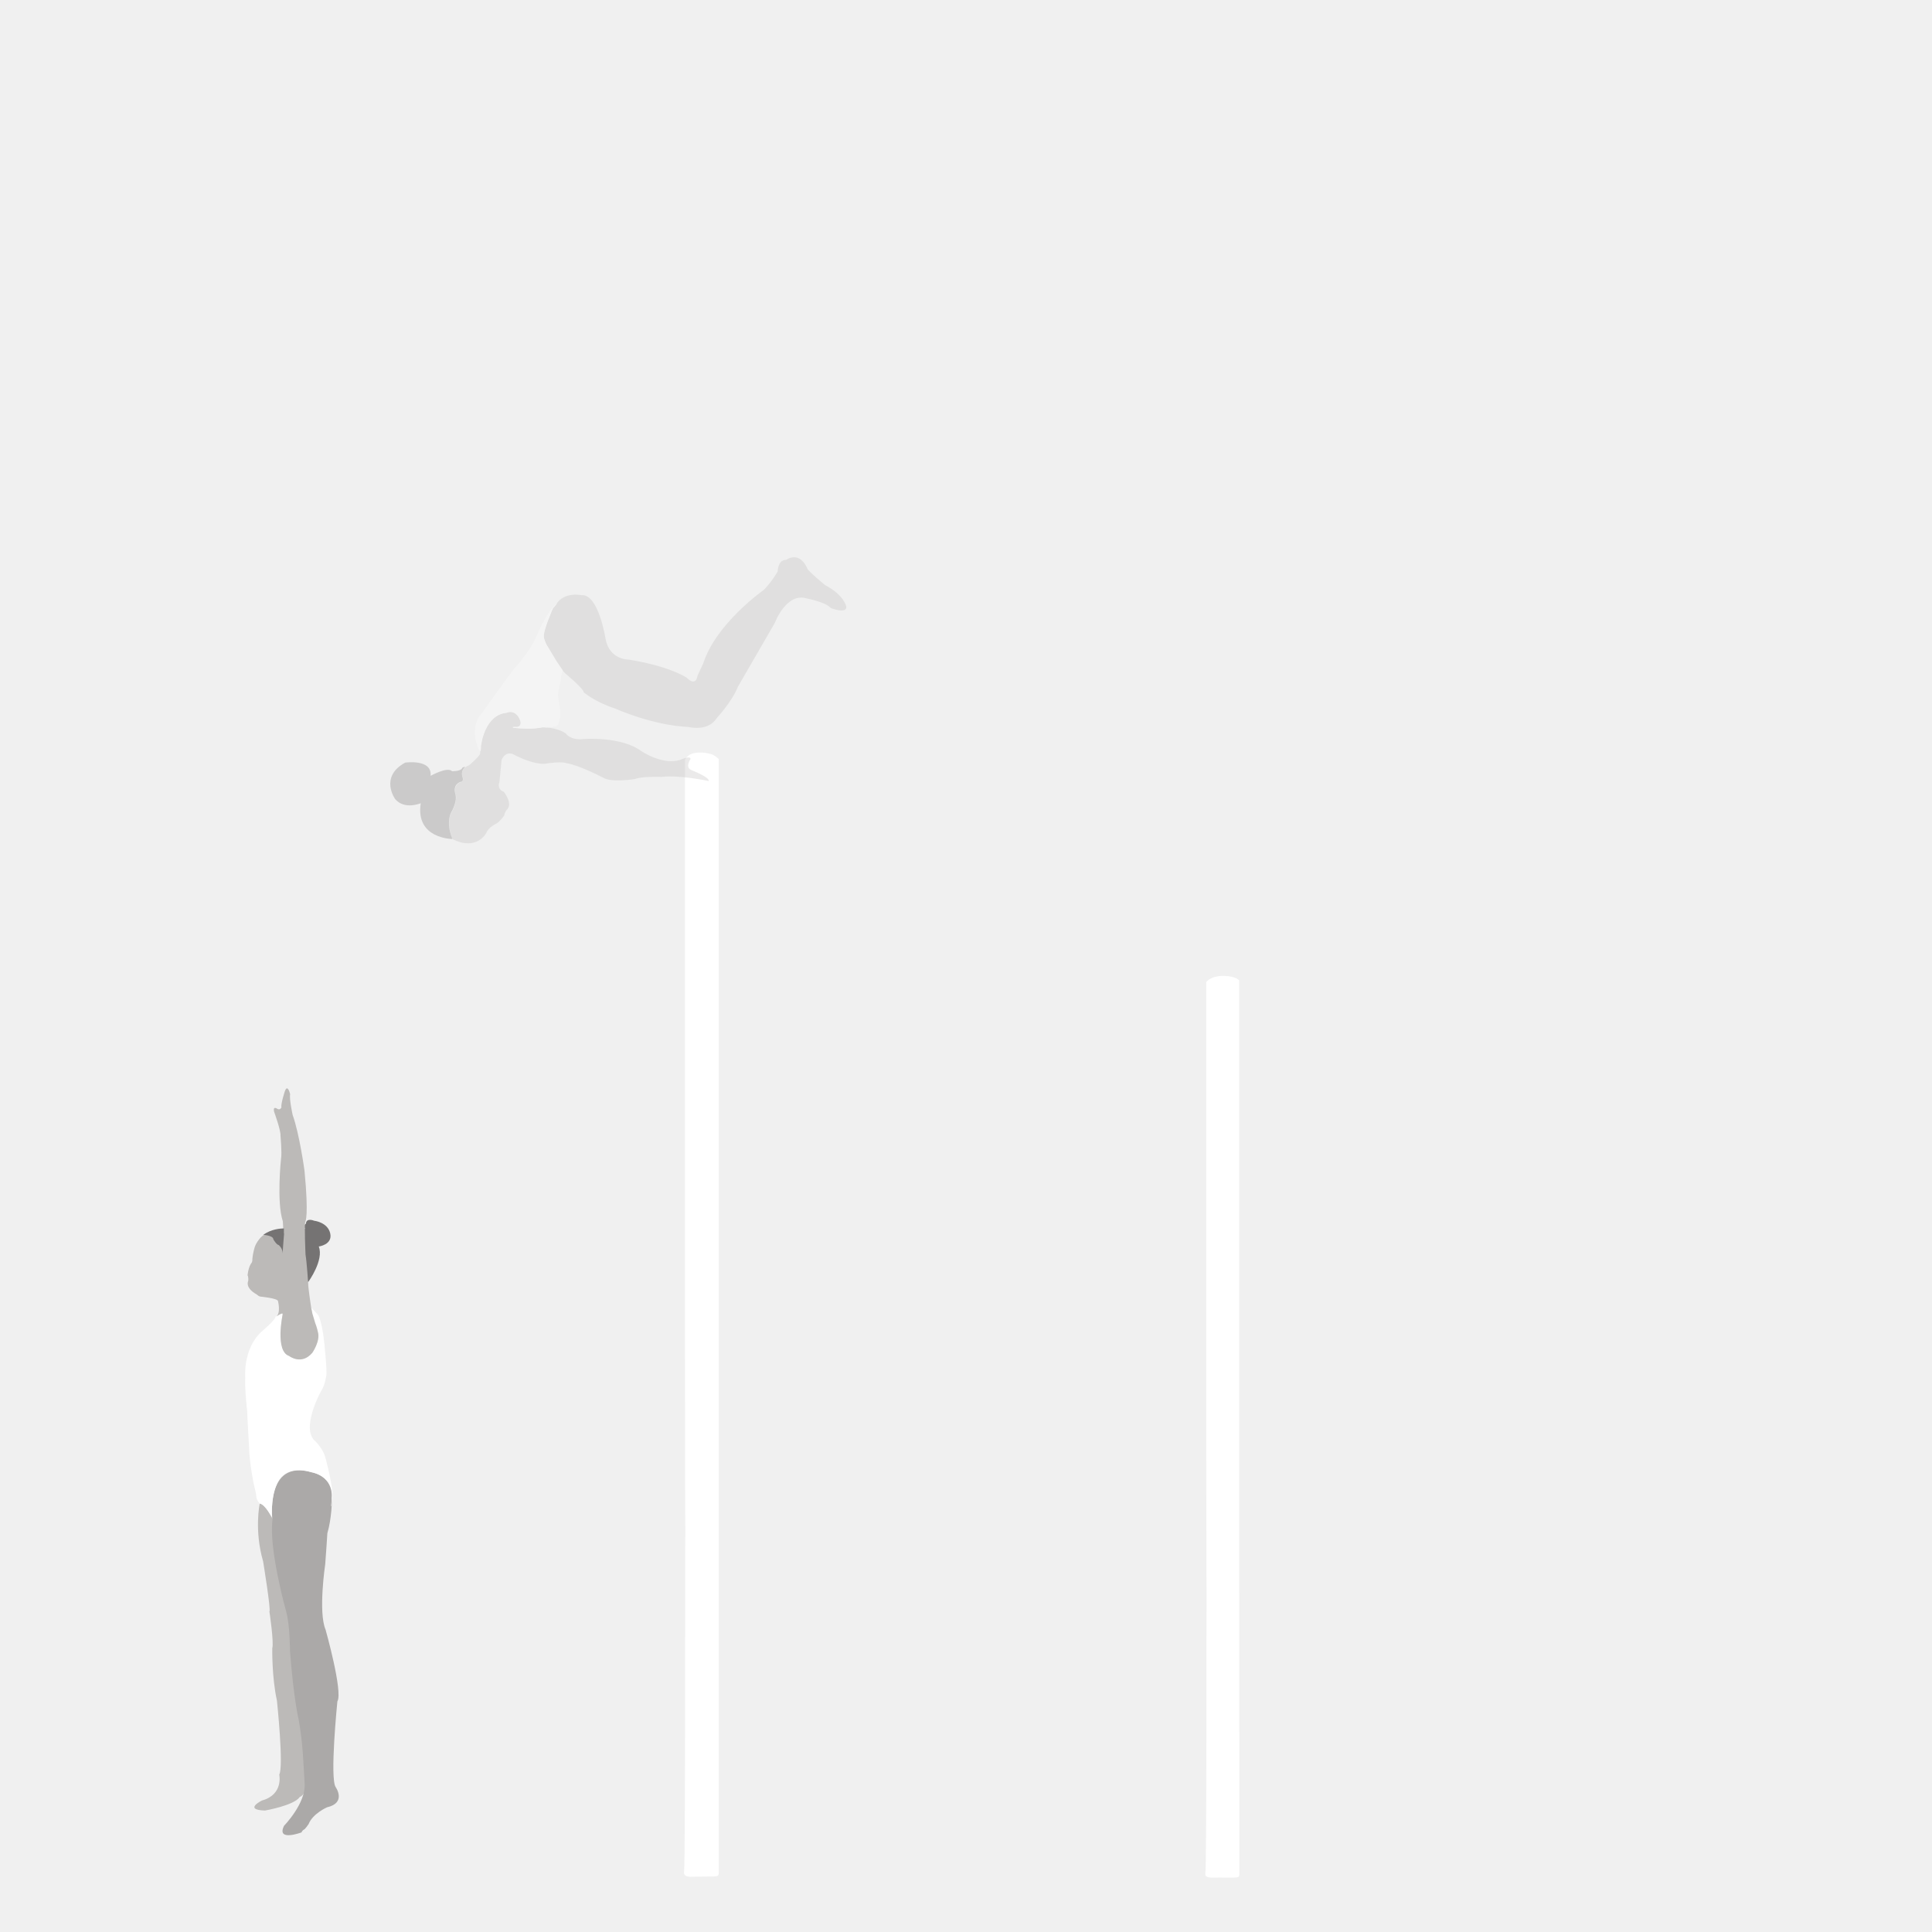
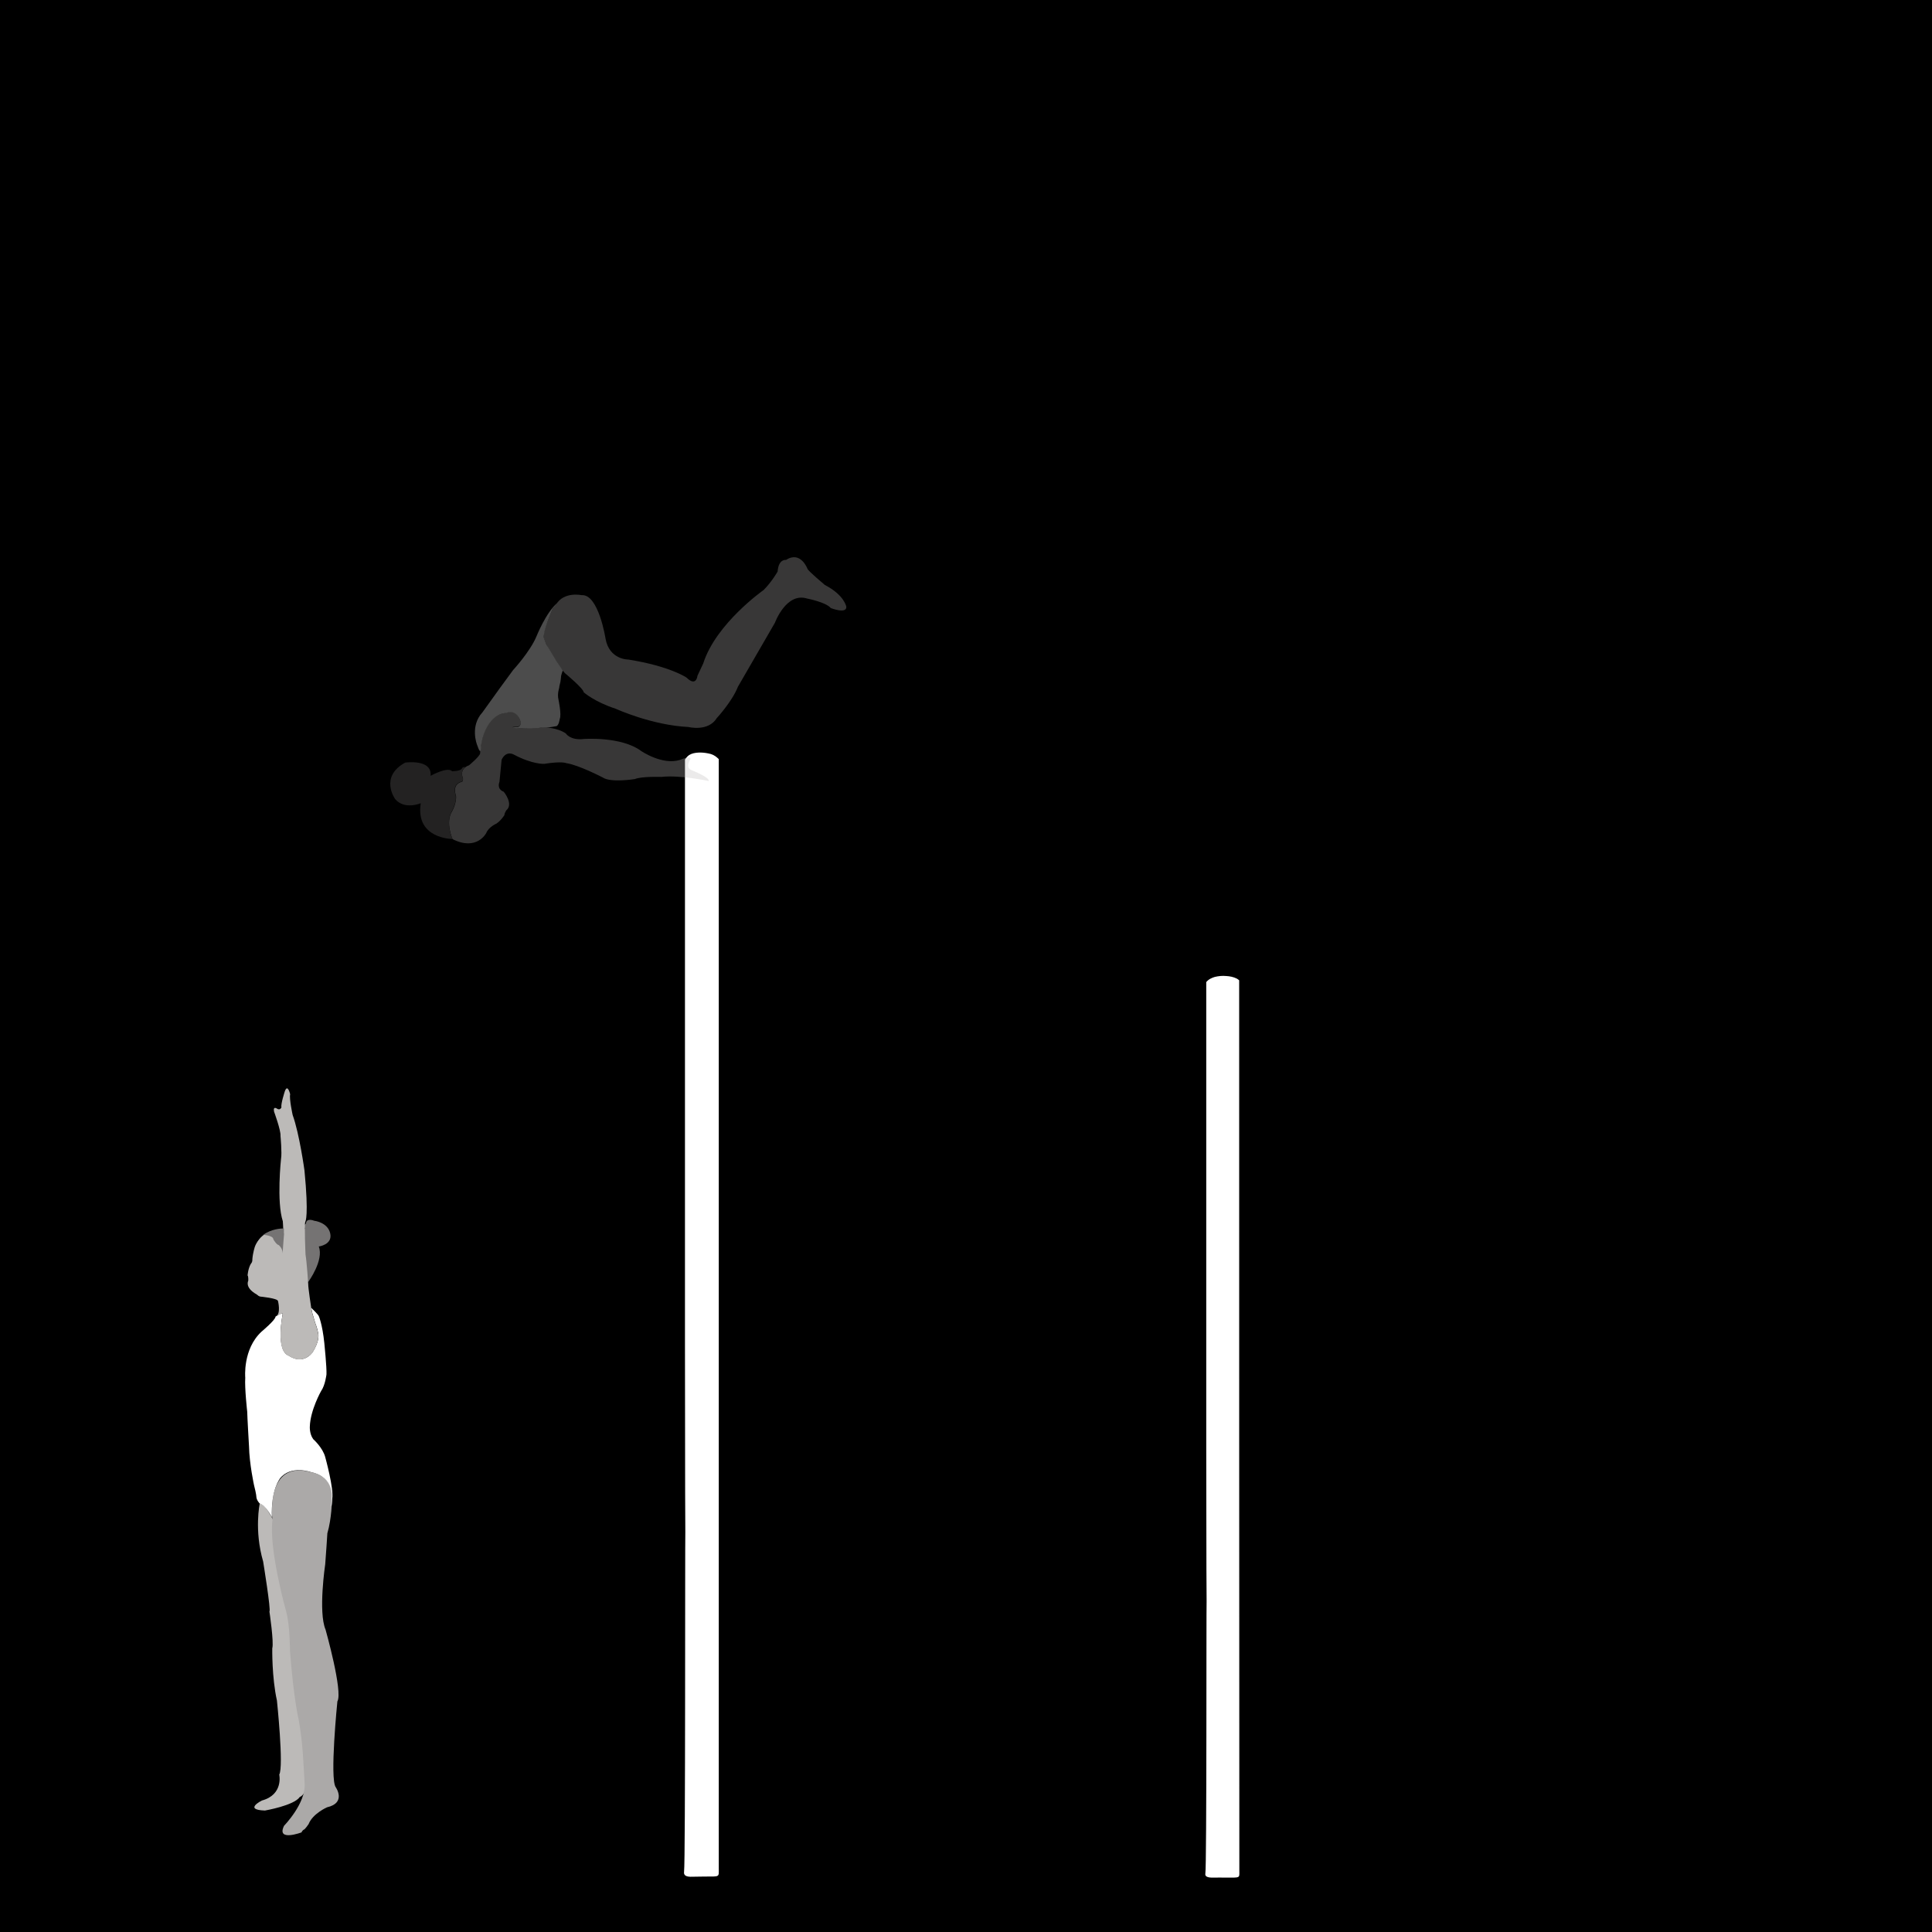
<svg xmlns="http://www.w3.org/2000/svg" version="1.1" id="Capa_1" x="0px" y="0px" viewBox="0 0 1080 1080" style="enable-background:new 0 0 1080 1080;" xml:space="preserve">
  <style type="text/css">
- 	.st0{display:none;fill:#FFFFFF;}
- 	.st1{fill:#FFFFFF;}
- 	.st2{opacity:0.3;}
- 	.st3{fill:#BCBAB8;}
- 	.st4{fill:#757373;}
- 	.st5{fill:none;}
- 	.st6{fill:#ABA9A8;}
+ 	.st0{stroke:#000000;stroke-miterlimit:10;}
+ 	.st1{display:none;fill:#FFFFFF;}
+ 	.st2{fill:#FFFFFF;}
+ 	.st3{opacity:0.3;}
+ 	.st4{fill:#BCBAB8;}
+ 	.st5{fill:#757373;}
+ 	.st6{fill:none;}
+ 	.st7{fill:#ABA9A8;}
</style>
+   <rect x="-55.4" y="-56.1" class="st0" width="1628.2" height="1320.4" />
  <g id="Layer_2">
    <g id="Capa_2_00000041977206964686540760000001219414656090201534_">
-       <rect x="-128.2" y="-81.1" class="st0" width="1225.2" height="1178.7" />
-       <path class="st1" d="M401.8,424.4c-0.2-0.2-0.4-0.5-0.7-0.7c-1.5-1.4-3.2-2.2-5-2.5c-1.9-0.4-3.8-0.6-5.7-0.5    c-1.8,0.1-3.6,0.4-5.2,1.4c-0.7,0.5-1.3,1.1-1.8,1.8c-0.2,0.2-0.3,0.5-0.5,0.7c0,1.1,0,2.2,0,3.6v97c0,0,0,49.5,0,74.2v17.1    c0,9.2,0,18.4,0,27.6l0,0v107.1l0.1,83.2l0.1,22.2c-0.2,5.6,0.1,184.1-0.7,189.7c-0.3,2,1,3,4.8,2.8c2.3-0.1,4.5,0,6.8-0.1    c8.5,0,7.8,0.4,7.8-4.4C401.8,892.1,401.8,614.2,401.8,424.4L401.8,424.4z" />
-       <path class="st1" d="M692.7,548c-0.4-0.4-0.9-0.7-1.4-1c-1.8-0.9-3.9-1.3-5.9-1.4c-2.1-0.2-4.2,0-6.3,0.5    c-1.7,0.5-3.5,1.3-4.8,2.9c0,0.7,0,1.3,0,2v77.9c0,0,0,39.7,0,59.6v13.7c0,7.4,0,14.8,0,22.1l0,0v86l0.1,66.8l0.1,17.9    c-0.2,4.5,0.1,147.8-0.7,152.3c-0.3,1.6,1,2.4,4.7,2.3c2.2-0.1,4.4,0,6.7,0c8.2,0,7.6,0.3,7.6-3.6    C692.7,923.4,692.7,700.5,692.7,548L692.7,548z" />
-       <g id="Capa_5">
- 		</g>
+       <rect x="-128.2" y="-81.1" class="st1" width="1225.2" height="1178.7" />
+       <path class="st2" d="M401.8,424.4c-0.2-0.2-0.4-0.5-0.7-0.7c-1.5-1.4-3.2-2.2-5-2.5c-1.9-0.4-3.8-0.6-5.7-0.5    c-1.8,0.1-3.6,0.4-5.2,1.4c-0.7,0.5-1.3,1.1-1.8,1.8c-0.2,0.2-0.3,0.5-0.5,0.7c0,1.1,0,2.2,0,3.6v97c0,0,0,49.5,0,74.2v17.1    c0,9.2,0,18.4,0,27.6l0,0v107.1l0.1,83.2l0.1,22.2c-0.2,5.6,0.1,184.1-0.7,189.7c-0.3,2,1,3,4.8,2.8c2.3-0.1,4.5,0,6.8-0.1    c8.5,0,7.8,0.4,7.8-4.4C401.8,892.1,401.8,614.2,401.8,424.4L401.8,424.4z" />
+       <path class="st2" d="M692.7,548c-0.4-0.4-0.9-0.7-1.4-1c-1.8-0.9-3.9-1.3-5.9-1.4c-2.1-0.2-4.2,0-6.3,0.5    c-1.7,0.5-3.5,1.3-4.8,2.9c0,0.7,0,1.3,0,2v77.9c0,0,0,39.7,0,59.6v13.7c0,7.4,0,14.8,0,22.1l0,0v86l0.1,66.8l0.1,17.9    c-0.2,4.5,0.1,147.8-0.7,152.3c-0.3,1.6,1,2.4,4.7,2.3c2.2-0.1,4.4,0,6.7,0c8.2,0,7.6,0.3,7.6-3.6    C692.7,923.4,692.7,700.5,692.7,548L692.7,548z" />
    </g>
-     <g id="Capa_4">
- 	</g>
  </g>
-   <g id="Capa_3">
- </g>
-   <g id="Capa_3_00000000217307376616877580000006173070639879994555_">
- </g>
  <g id="Capa_2_00000181806383480201208220000015703007082963572151_">
-     <g class="st2">
-       <path class="st3" d="M386,424.3c0,0-3.3,4.6,0.5,6.2c0,0,10.6,4.1,9.6,6.1c0,0-16-3.5-26.4-2.3c0,0-11-0.4-14.8,1.2    c0,0-13.5,2.2-18-0.9c0,0-13.4-7-20.4-8c0,0-2.2-1.2-12.3,0.4c0,0-6.4,0.4-16.8-5.1c0,0-4.3-2.8-7,2.8l-1.2,12.4    c0,0-1.8,3.9,2.4,5.5c0,0,5.7,6.9,1.4,10.4c0,0-1.2,2-1,2.6c0,0-1.9,3.1-4.5,4.8c0,0-4.4,1.9-5.7,5.3c0,0-5.2,10.2-18.8,3.4    c0,0-4.3-9.5-0.2-15.7c0,0,2.6-4.7,2.1-8.7c0,0-2.5-5.9,3-7.6c0,0,1.1,0.2,0.9-2.1c0,0-2.5-5.1,3.4-7.2c0,0,5.7-4.7,6.2-6.6    c0,0,0.1-20.9,14.5-22.8c0,0,5.4-2.9,8,4.5c0,0,1.1,2.9-1.8,3.4c0,0-3.2-0.2-2.3,0.4c0,0,8.9,1.4,16.5-0.2c0,0,7.9,0,13,3.5    c0,0,2.4,4,10,3.1c0,0,20.9-1.6,32.1,6.7c0,0,11.8,8.1,21.7,5C380.1,424.9,386.1,422,386,424.3z" />
-       <path class="st4" d="M252.9,469c0,0-20.8,0-17.7-20c0,0-9,3.9-14.3-2.3c0,0-9-12.4,5.6-20.4c0,0,15.2-2.2,14.2,7.4    c0,0,9.4-5.3,12-2.6c0,0,3.9,0.1,5.3-1.2c0.2-0.2,0.3-0.4,0.4-0.7c0,0,1.7-1,1.4-0.2l0,0l0,0l0,0c0,0-2.5,1.9-1.2,5.6    c0,0,0.3,0.7,0.1,1.5c0,0-0.1,0.9-0.8,0.9h-0.2c0,0-4.5,1-3.3,6.3l0.3,1.1c0,0,0.2,1,0.1,2.2c0,0,0.1,2-1.9,6.3    C253,453,248.5,458,252.9,469z" />
-       <path class="st3" d="M310.8,338c4.4-7.5,14.3-5.3,14.3-5.3c9.5-0.8,13.4,24.3,13.4,24.3c2.1,11.9,12.8,11.7,12.8,11.7    c23.3,3.7,32.5,10.1,32.5,10.1c5.5,5.4,6.1-1.1,6.1-1.1l3.2-6.8c7.1-22.4,33.8-41.1,33.8-41.1c4.5-4.5,7.8-10.3,7.8-10.3    c0.5-7.2,4.7-6.5,4.7-6.5c8.2-5.3,12,5,12,5c0.7,1.5,9.7,9,9.7,9c11,5.7,12,12.2,12,12.2c0.2,4.2-8.7,0.7-8.7,0.7    c-2.7-3.3-13.2-5.3-13.2-5.3c-11.7-3.7-18,13.5-18,13.5l-20.7,35.8c-3.2,8.2-11.8,17.5-11.8,17.5c-4.8,7.8-15.8,5-15.8,5    c-20.7-1-40.7-10.2-40.7-10.2c-11.8-3.8-17.9-9.2-17.9-9.2c-0.1-2.1-10.5-10.7-10.5-10.7c-2.8-2.7-9.2-13.9-9.2-13.9    c-3.2-5.4-2.6-6.8-2.6-6.8c-0.9-2,5.1-15.6,5.1-15.6L310.8,338z" />
-       <path class="st5" d="M268.7,418.6c0,0-4.7-7.7-1.4-17l5.9-8.7c0,0,11.5-16,13.7-18.1" />
-       <path class="st1" d="M286.8,374.6c0,0,9.6-10.4,13.1-18.9c0,0,5.4-13.5,11.6-18.6c0,0-1.3,1.9-2.4,2.9c0,0-5.5,12.4-5.1,16.4    c0,0,1.1,3.8,2.1,4.9l5,8.3l3.5,5.2c0,0-1.1,2.9-1,3.8c0,0-0.3,2.9-0.5,3.3c0,0-0.6,2.3-0.5,2.6c0,0-1.2,3.5-0.4,6.6    c0,0,1.8,8.4,0.7,10.8c0,0-0.5,4.2-2.3,4.1c0,0-3.1,0.6-5.1,0.7c0,0-0.9-0.1-2.1-0.1c0,0-3.9,0.7-6.8,0.7c0,0-5.3,0-8.1-0.3    l-1.6-0.2c0,0-0.5-0.1,0-0.3c0,0,1.1-0.1,2.2,0c0,0,2.3-0.1,1.9-3c0,0-0.8-3.8-3.9-5.1c0,0-1.8-0.9-4.2,0.2c0,0-9.1-0.4-13.2,14.2    l-0.8,4c0,0,0.3,7.1-2.2-0.4s-0.1-0.3-0.1-0.3s-4-10.2,3.1-17.9l9.7-13.5L286.8,374.6z" />
+     <g class="st3">
+       <path class="st4" d="M386,424.3c0,0-3.3,4.6,0.5,6.2c0,0,10.6,4.1,9.6,6.1c0,0-16-3.5-26.4-2.3c0,0-11-0.4-14.8,1.2    c0,0-13.5,2.2-18-0.9c0,0-13.4-7-20.4-8c0,0-2.2-1.2-12.3,0.4c0,0-6.4,0.4-16.8-5.1c0,0-4.3-2.8-7,2.8l-1.2,12.4    c0,0-1.8,3.9,2.4,5.5c0,0,5.7,6.9,1.4,10.4c0,0-1.2,2-1,2.6c0,0-1.9,3.1-4.5,4.8c0,0-4.4,1.9-5.7,5.3c0,0-5.2,10.2-18.8,3.4    c0,0-4.3-9.5-0.2-15.7c0,0,2.6-4.7,2.1-8.7c0,0-2.5-5.9,3-7.6c0,0,1.1,0.2,0.9-2.1c0,0-2.5-5.1,3.4-7.2c0,0,5.7-4.7,6.2-6.6    c0,0,0.1-20.9,14.5-22.8c0,0,5.4-2.9,8,4.5c0,0,1.1,2.9-1.8,3.4c0,0-3.2-0.2-2.3,0.4c0,0,8.9,1.4,16.5-0.2c0,0,7.9,0,13,3.5    c0,0,2.4,4,10,3.1c0,0,20.9-1.6,32.1,6.7c0,0,11.8,8.1,21.7,5C380.1,424.9,386.1,422,386,424.3z" />
+       <path class="st5" d="M252.9,469c0,0-20.8,0-17.7-20c0,0-9,3.9-14.3-2.3c0,0-9-12.4,5.6-20.4c0,0,15.2-2.2,14.2,7.4    c0,0,9.4-5.3,12-2.6c0,0,3.9,0.1,5.3-1.2c0.2-0.2,0.3-0.4,0.4-0.7c0,0,1.7-1,1.4-0.2l0,0l0,0l0,0c0,0-2.5,1.9-1.2,5.6    c0,0,0.3,0.7,0.1,1.5c0,0-0.1,0.9-0.8,0.9h-0.2c0,0-4.5,1-3.3,6.3l0.3,1.1c0,0,0.2,1,0.1,2.2c0,0,0.1,2-1.9,6.3    C253,453,248.5,458,252.9,469z" />
+       <path class="st4" d="M310.8,338c4.4-7.5,14.3-5.3,14.3-5.3c9.5-0.8,13.4,24.3,13.4,24.3c2.1,11.9,12.8,11.7,12.8,11.7    c23.3,3.7,32.5,10.1,32.5,10.1c5.5,5.4,6.1-1.1,6.1-1.1l3.2-6.8c7.1-22.4,33.8-41.1,33.8-41.1c4.5-4.5,7.8-10.3,7.8-10.3    c0.5-7.2,4.7-6.5,4.7-6.5c8.2-5.3,12,5,12,5c0.7,1.5,9.7,9,9.7,9c11,5.7,12,12.2,12,12.2c0.2,4.2-8.7,0.7-8.7,0.7    c-2.7-3.3-13.2-5.3-13.2-5.3c-11.7-3.7-18,13.5-18,13.5l-20.7,35.8c-3.2,8.2-11.8,17.5-11.8,17.5c-4.8,7.8-15.8,5-15.8,5    c-20.7-1-40.7-10.2-40.7-10.2c-11.8-3.8-17.9-9.2-17.9-9.2c-0.1-2.1-10.5-10.7-10.5-10.7c-2.8-2.7-9.2-13.9-9.2-13.9    c-3.2-5.4-2.6-6.8-2.6-6.8c-0.9-2,5.1-15.6,5.1-15.6L310.8,338z" />
+       <path class="st6" d="M268.7,418.6c0,0-4.7-7.7-1.4-17l5.9-8.7c0,0,11.5-16,13.7-18.1" />
+       <path class="st2" d="M286.8,374.6c0,0,9.6-10.4,13.1-18.9c0,0,5.4-13.5,11.6-18.6c0,0-1.3,1.9-2.4,2.9c0,0-5.5,12.4-5.1,16.4    c0,0,1.1,3.8,2.1,4.9l5,8.3l3.5,5.2c0,0-1.1,2.9-1,3.8c0,0-0.3,2.9-0.5,3.3c0,0-0.6,2.3-0.5,2.6c0,0-1.2,3.5-0.4,6.6    c0,0,1.8,8.4,0.7,10.8c0,0-0.5,4.2-2.3,4.1c0,0-3.1,0.6-5.1,0.7c0,0-0.9-0.1-2.1-0.1c0,0-3.9,0.7-6.8,0.7c0,0-5.3,0-8.1-0.3    l-1.6-0.2c0,0-0.5-0.1,0-0.3c0,0,1.1-0.1,2.2,0c0,0,2.3-0.1,1.9-3c0,0-0.8-3.8-3.9-5.1c0,0-1.8-0.9-4.2,0.2c0,0-9.1-0.4-13.2,14.2    l-0.8,4c0,0,0.3,7.1-2.2-0.4s-0.1-0.3-0.1-0.3s-4-10.2,3.1-17.9l9.7-13.5L286.8,374.6z" />
    </g>
    <g id="Capa_5_00000097482347626332368690000014314511391422382983_">
-       <path class="st4" d="M172.4,716.5c0,0,8.8-12.1,5.8-19.7c0,0,7.8-1,6.4-7.3s-9-7.1-9-7.1s-4.4-1.9-4.6,1.7c0,0-1.8,0.8-0.4,2.9    c0,0-1.2-1-1.8-0.8l0.3,6c0,0,2.2,14.1,1.8,16.3l1.2,8.2L172.4,716.5z" />
+       <path class="st5" d="M172.4,716.5c0,0,8.8-12.1,5.8-19.7c0,0,7.8-1,6.4-7.3s-9-7.1-9-7.1s-4.4-1.9-4.6,1.7c0,0-1.8,0.8-0.4,2.9    c0,0-1.2-1-1.8-0.8l0.3,6c0,0,2.2,14.1,1.8,16.3l1.2,8.2L172.4,716.5z" />
    </g>
-     <path class="st3" d="M145.2,840.5c0,0-3.2,14.8,1.9,32.4c0,0,4.5,27.6,3.5,27.9c0,0,2.6,17.3,1.6,20.6c0,0-0.3,16.1,2.6,29.2   c0,0,3.9,36.9,1.3,41.4c0,0,2.5,11.2-9.7,14.5c0,0-10.5,5.2,1.7,5.6c0,0,16.3-2.8,19.5-7.6c0,0,3.3-1,3.3-6.6l-0.5-18.6   c0,0-0.6-10.8-1.6-12.2l-3.4-30.1l-1.4-23.8l-2.5-19.4c0,0-8.2-33.6-6.4-39.3C155.1,854.7,148.7,840,145.2,840.5z" />
-     <path class="st6" d="M168.6,1024.3c0,0-14.3,5.4-9.8-3.7c0,0,12.2-12.5,11.5-23.5s-0.9-22.2-3.3-35.6c0,0-2.8-11.2-4.9-38.7   c0,0,0-14.3-2.1-21.8c0,0-9.8-34.9-7.7-51.2c0,0-4.4-34.3,21.8-26.8c0,0,13.1,1.9,11.5,15.4c0,0-0.2,10.6-2.6,18.7   c0,0-0.9,14.1-1.2,17.3c0,0-4,26.8,0.2,36.6c0,0,9.8,34.7,6.6,40.1c0,0-4.4,43.3-0.9,48c0,0,6.1,8.7-4.9,11.2c0,0-8,3.5-10.3,9.4   c0,0-2.1,3.1-2.7,3.1C169.7,1022.8,168.7,1023.6,168.6,1024.3z" />
-     <path class="st1" d="M152,848.2c0,0-3.7-7.1-6.8-7.7c0,0-1.8-1.8-1.9-3.8c0,0,0-1.5-1.3-6.5c0,0-2.6-11.9-2.8-21.7   c0,0-1-17.1-1-19.3c0,0-1.5-13.2-1.1-19.1c0,0-1.5-15.9,9.1-25.7c0,0,8-6.7,7.8-8.4c0,0,4-2.7,4-1.3c0,0-4.2,20.6,3.6,23.2   c0,0,7.2,5.4,13-1.8c0,0,4.7-6.8,3.1-11.6c0,0-0.3-2-1.5-5l-1.2-4.1l-0.4-1.3l-0.1-0.8l-0.3-1.1l-0.2-1.1c0,0,3.8,3.6,4.2,4.6   c0,0,2,4.4,3.1,15.1c0,0,1.4,13.6,1.2,17.5c0,0-0.7,6.1-3,9.3c0,0-6,10.6-6.3,19.8c0,0-0.3,4.1,1.9,7.1c0,0,5.3,4.7,6.7,10   c0,0,5,18,3.9,23.4l-0.3,3.3l-0.2,0.8l-0.1,0.1l0.2-2.4c0,0,0.1-2.1,0.1-2.3c0,0,1.8-11.7-11.6-14.5c0,0-11.4-4.1-17.4,3.7   C156.6,826.7,151.4,832.2,152,848.2z" />
-     <path class="st3" d="M158,734.8c0,0-4.4,20.5,3.6,23.2c0,0,6.9,5.4,13-1.8c0,0,4.6-6.6,3.1-11.6c0,0-0.7-3.1-1.5-5l-1.6-5.3   c0,0-0.1-0.7-0.3-1.6l-0.3-1.4c0,0-1.8-11.8-1.7-13.5c0,0-0.8-12.4-1.5-16.4c0,0-0.8-17.5-0.1-18.5c0,0,2-2.9-0.5-28.6   c0,0-2.8-20.5-6.6-31c0,0-2-9.1-1.4-11.6c0,0-1.4-6.2-3-1.6c0,0-2.3,7-1.9,9c0,0-0.7,1.6-2.2,0.8c0,0-2.6-2-1.9,1.5   c0,0,3.9,10.6,3.6,13.6c0,0,0.9,9.5,0.3,12.8c0,0-2.6,24,1,34.9c0,0,0.9,13.4,0.1,14.7C158.5,697.4,156.7,731.7,158,734.8z" />
-     <path class="st3" d="M159.3,687.1c0,0-7.2,0.5-12.3,4.1c-2.3,1.6-4.2,3.9-4.9,7c0,0-1.4,4.9-1,8.2c0,0-0.7,7.3,0.9,9.8   c0,0-0.3,7.8,3.5,8.6c0,0,9.7,0.9,9.9,2.5c0,0,1.8,7-1.2,8.8c0,0,3.7-2.6,4.5-1.8c0,0-0.6-8.1-0.4-9.4l0.3-14.2l0.4-11.3l0.4-8.7   l0.4-3.2l0.1-0.5L159.3,687.1z" />
+     <path class="st4" d="M145.2,840.5c0,0-3.2,14.8,1.9,32.4c0,0,4.5,27.6,3.5,27.9c0,0,2.6,17.3,1.6,20.6c0,0-0.3,16.1,2.6,29.2   c0,0,3.9,36.9,1.3,41.4c0,0,2.5,11.2-9.7,14.5c0,0-10.5,5.2,1.7,5.6c0,0,16.3-2.8,19.5-7.6c0,0,3.3-1,3.3-6.6l-0.5-18.6   c0,0-0.6-10.8-1.6-12.2l-3.4-30.1l-1.4-23.8l-2.5-19.4c0,0-8.2-33.6-6.4-39.3C155.1,854.7,148.7,840,145.2,840.5z" />
+     <path class="st7" d="M168.6,1024.3c0,0-14.3,5.4-9.8-3.7c0,0,12.2-12.5,11.5-23.5s-0.9-22.2-3.3-35.6c0,0-2.8-11.2-4.9-38.7   c0,0,0-14.3-2.1-21.8c0,0-9.8-34.9-7.7-51.2c0,0-4.4-34.3,21.8-26.8c0,0,13.1,1.9,11.5,15.4c0,0-0.2,10.6-2.6,18.7   c0,0-0.9,14.1-1.2,17.3c0,0-4,26.8,0.2,36.6c0,0,9.8,34.7,6.6,40.1c0,0-4.4,43.3-0.9,48c0,0,6.1,8.7-4.9,11.2c0,0-8,3.5-10.3,9.4   c0,0-2.1,3.1-2.7,3.1C169.7,1022.8,168.7,1023.6,168.6,1024.3z" />
+     <path class="st2" d="M152,848.2c0,0-3.7-7.1-6.8-7.7c0,0-1.8-1.8-1.9-3.8c0,0,0-1.5-1.3-6.5c0,0-2.6-11.9-2.8-21.7   c0,0-1-17.1-1-19.3c0,0-1.5-13.2-1.1-19.1c0,0-1.5-15.9,9.1-25.7c0,0,8-6.7,7.8-8.4c0,0,4-2.7,4-1.3c0,0-4.2,20.6,3.6,23.2   c0,0,7.2,5.4,13-1.8c0,0,4.7-6.8,3.1-11.6c0,0-0.3-2-1.5-5l-1.2-4.1l-0.4-1.3l-0.1-0.8l-0.3-1.1l-0.2-1.1c0,0,3.8,3.6,4.2,4.6   c0,0,2,4.4,3.1,15.1c0,0,1.4,13.6,1.2,17.5c0,0-0.7,6.1-3,9.3c0,0-6,10.6-6.3,19.8c0,0-0.3,4.1,1.9,7.1c0,0,5.3,4.7,6.7,10   c0,0,5,18,3.9,23.4l-0.3,3.3l-0.2,0.8l-0.1,0.1l0.2-2.4c0,0,0.1-2.1,0.1-2.3c0,0,1.8-11.7-11.6-14.5c0,0-11.4-4.1-17.4,3.7   C156.6,826.7,151.4,832.2,152,848.2z" />
+     <path class="st4" d="M158,734.8c0,0-4.4,20.5,3.6,23.2c0,0,6.9,5.4,13-1.8c0,0,4.6-6.6,3.1-11.6c0,0-0.7-3.1-1.5-5l-1.6-5.3   c0,0-0.1-0.7-0.3-1.6l-0.3-1.4c0,0-1.8-11.8-1.7-13.5c0,0-0.8-12.4-1.5-16.4c0,0-0.8-17.5-0.1-18.5c0,0,2-2.9-0.5-28.6   c0,0-2.8-20.5-6.6-31c0,0-2-9.1-1.4-11.6c0,0-1.4-6.2-3-1.6c0,0-2.3,7-1.9,9c0,0-0.7,1.6-2.2,0.8c0,0-2.6-2-1.9,1.5   c0,0,3.9,10.6,3.6,13.6c0,0,0.9,9.5,0.3,12.8c0,0-2.6,24,1,34.9c0,0,0.9,13.4,0.1,14.7C158.5,697.4,156.7,731.7,158,734.8z" />
+     <path class="st4" d="M159.3,687.1c0,0-7.2,0.5-12.3,4.1c-2.3,1.6-4.2,3.9-4.9,7c0,0-1.4,4.9-1,8.2c0,0-0.7,7.3,0.9,9.8   c0,0-0.3,7.8,3.5,8.6c0,0,9.7,0.9,9.9,2.5c0,0,1.8,7-1.2,8.8c0,0,3.7-2.6,4.5-1.8c0,0-0.6-8.1-0.4-9.4l0.3-14.2l0.4-11.3l0.4-8.7   l0.4-3.2l0.1-0.5L159.3,687.1z" />
    <g>
-       <path class="st3" d="M158.5,719.7c-3.4-9.8-0.9-21.7-5.5-31.5c0-0.1-0.1-0.1-0.1-0.2c-10.5,2.3-10.3,11.3-10.3,11.3    c0.4,3.6-2.5,7.4-2.5,7.4c-1.5,2.8-1.7,6.3-1.7,6.3c0.5,0.4,0.4,2.8,0.4,2.8c-2.1,5.1,6.1,8.5,6.1,8.5c1.3-0.2,2.2,0.1,2.9,0.5    C151,722.6,154.8,721.4,158.5,719.7z" />
+       <path class="st4" d="M158.5,719.7c-3.4-9.8-0.9-21.7-5.5-31.5c0-0.1-0.1-0.1-0.1-0.2c-10.5,2.3-10.3,11.3-10.3,11.3    c0.4,3.6-2.5,7.4-2.5,7.4c-1.5,2.8-1.7,6.3-1.7,6.3c0.5,0.4,0.4,2.8,0.4,2.8c-2.1,5.1,6.1,8.5,6.1,8.5c1.3-0.2,2.2,0.1,2.9,0.5    C151,722.6,154.8,721.4,158.5,719.7z" />
    </g>
-     <path class="st4" d="M158.7,689.3c0-0.6,0-1.2,0-1.8c0-0.1,0-0.2,0-0.4c0-0.1,0-0.3,0-0.4c-1.6,0-7.2,0.3-11.5,3.6   c0,0,5.6,0.3,5.6,2.5c0,0,1.7,3,3,3.2c0,0,2.2,1.7,2.2,4.6c0,0,0.4-6.9,0.8-11C158.7,689.6,158.7,689.4,158.7,689.3z" />
+     <path class="st5" d="M158.7,689.3c0-0.6,0-1.2,0-1.8c0-0.1,0-0.2,0-0.4c0-0.1,0-0.3,0-0.4c-1.6,0-7.2,0.3-11.5,3.6   c0,0,5.6,0.3,5.6,2.5c0,0,1.7,3,3,3.2c0,0,2.2,1.7,2.2,4.6c0,0,0.4-6.9,0.8-11C158.7,689.6,158.7,689.4,158.7,689.3z" />
  </g>
</svg>
